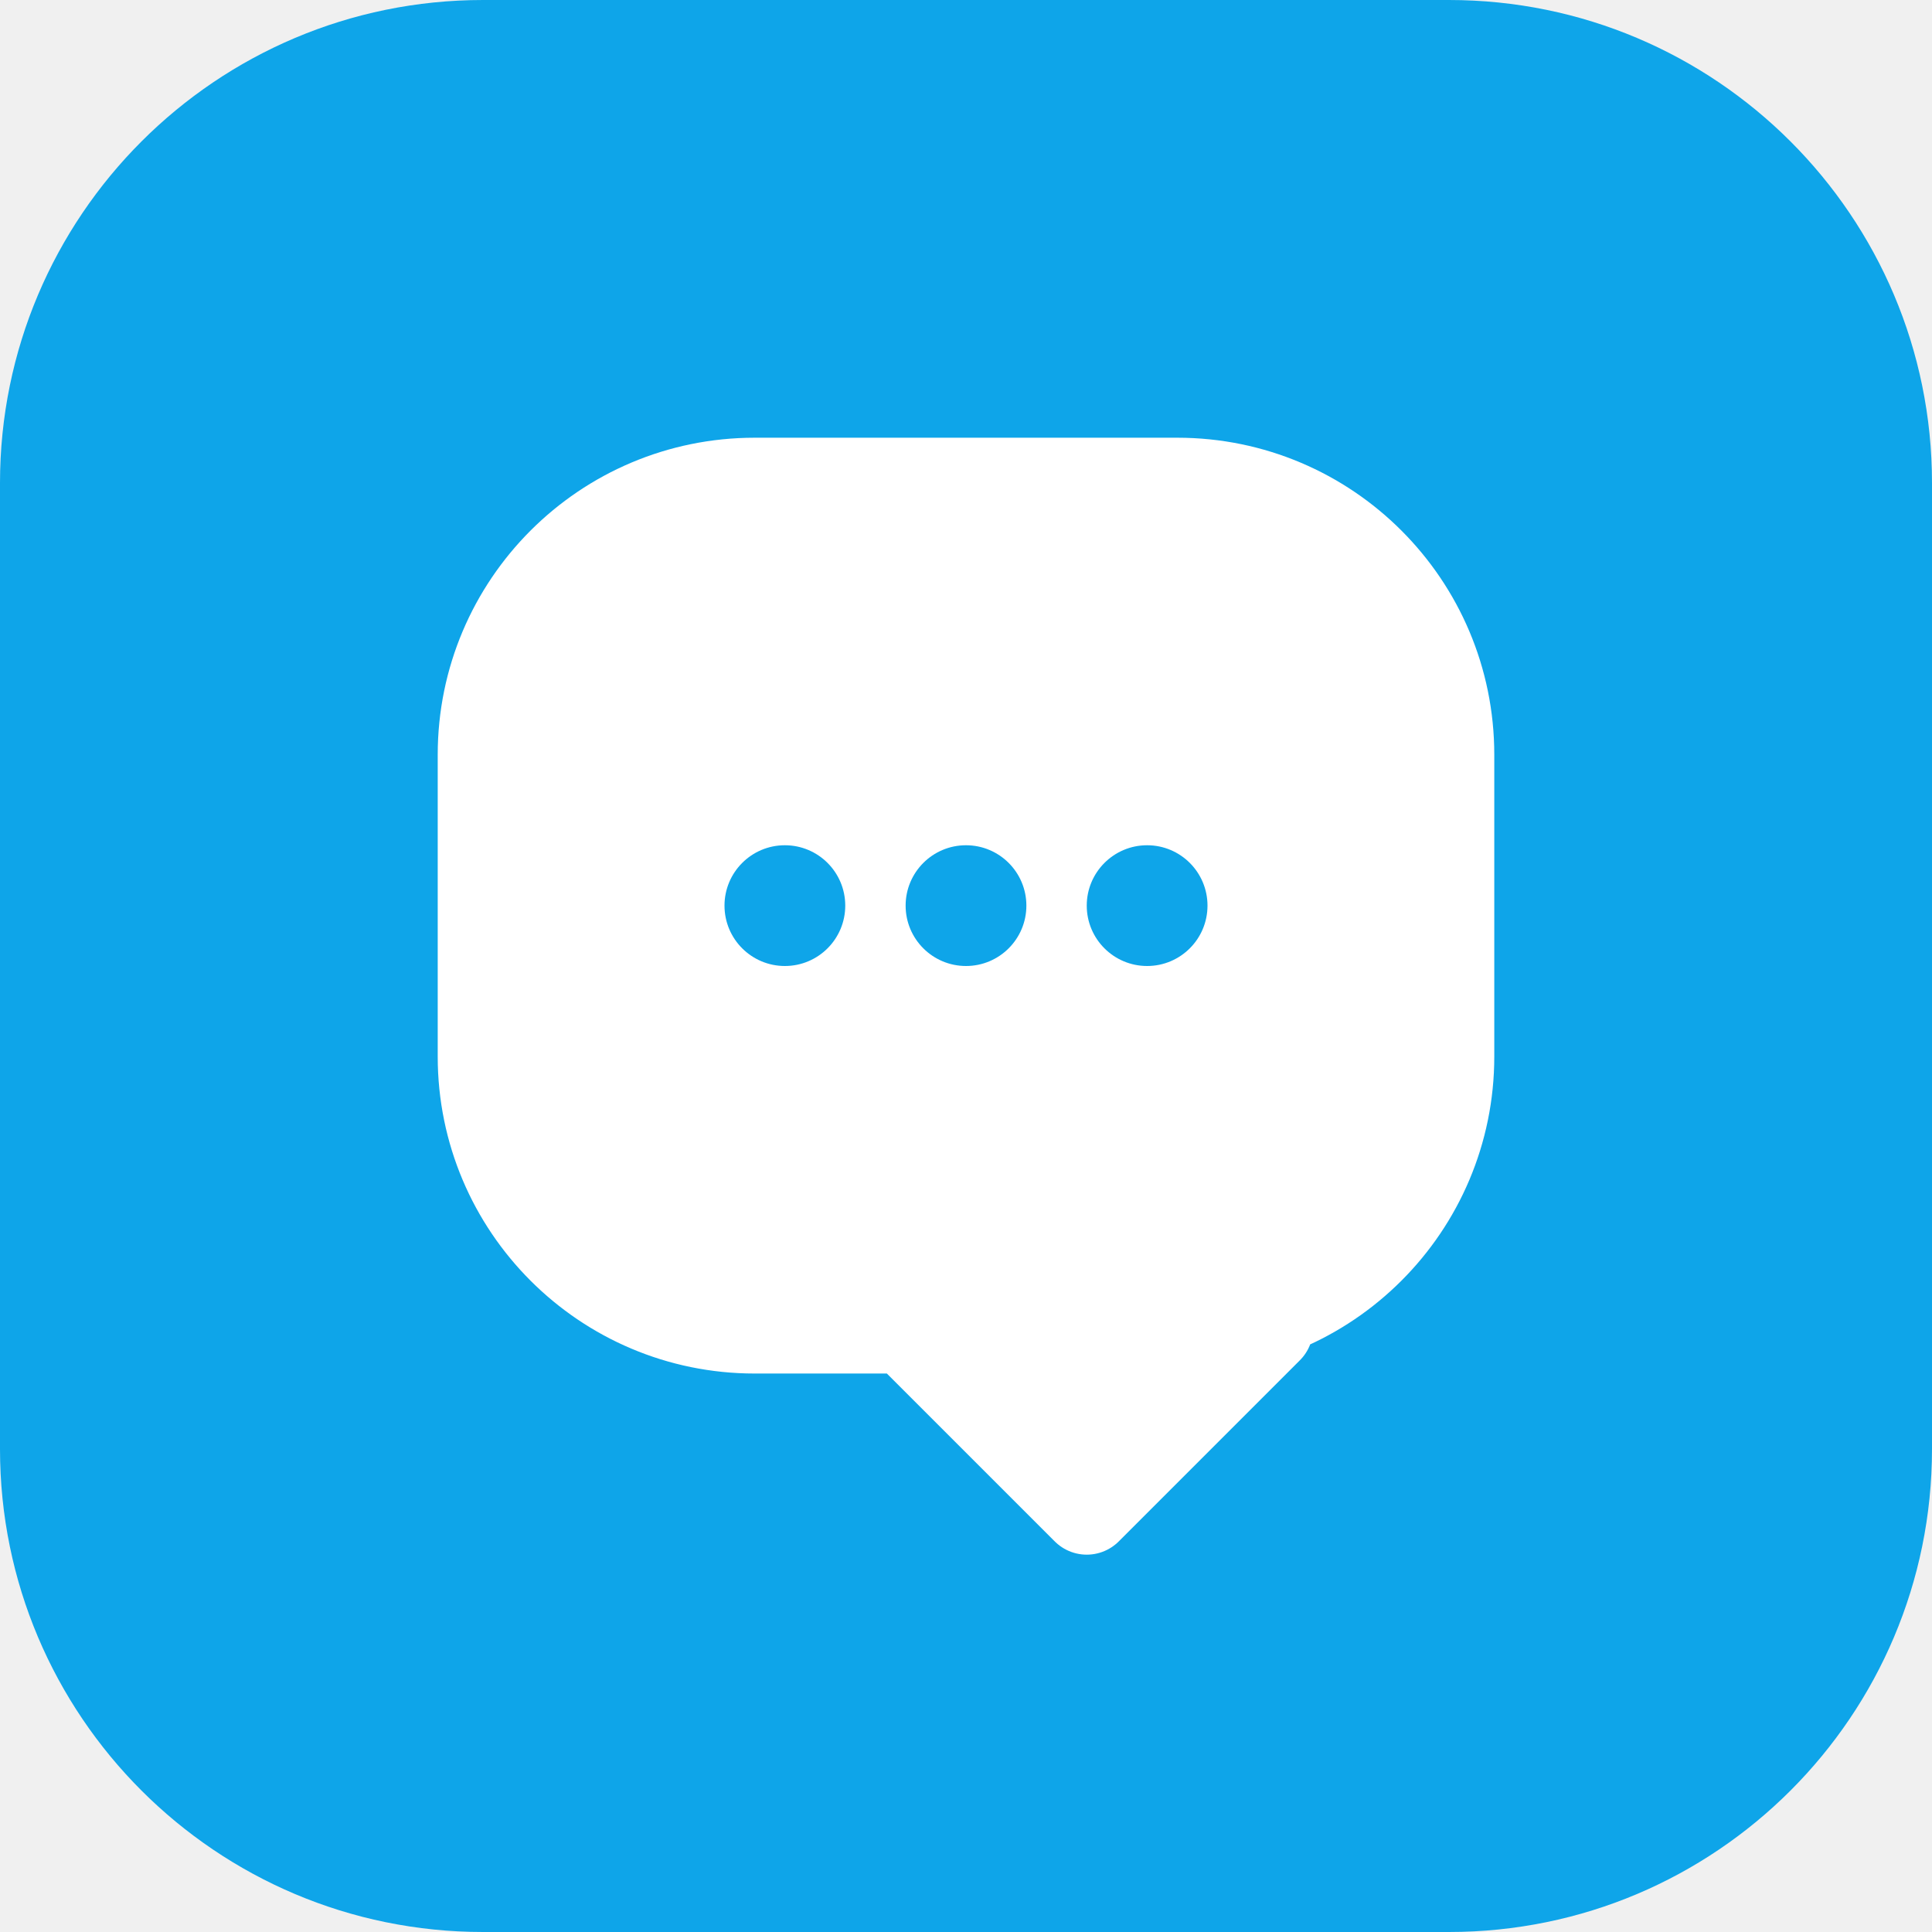
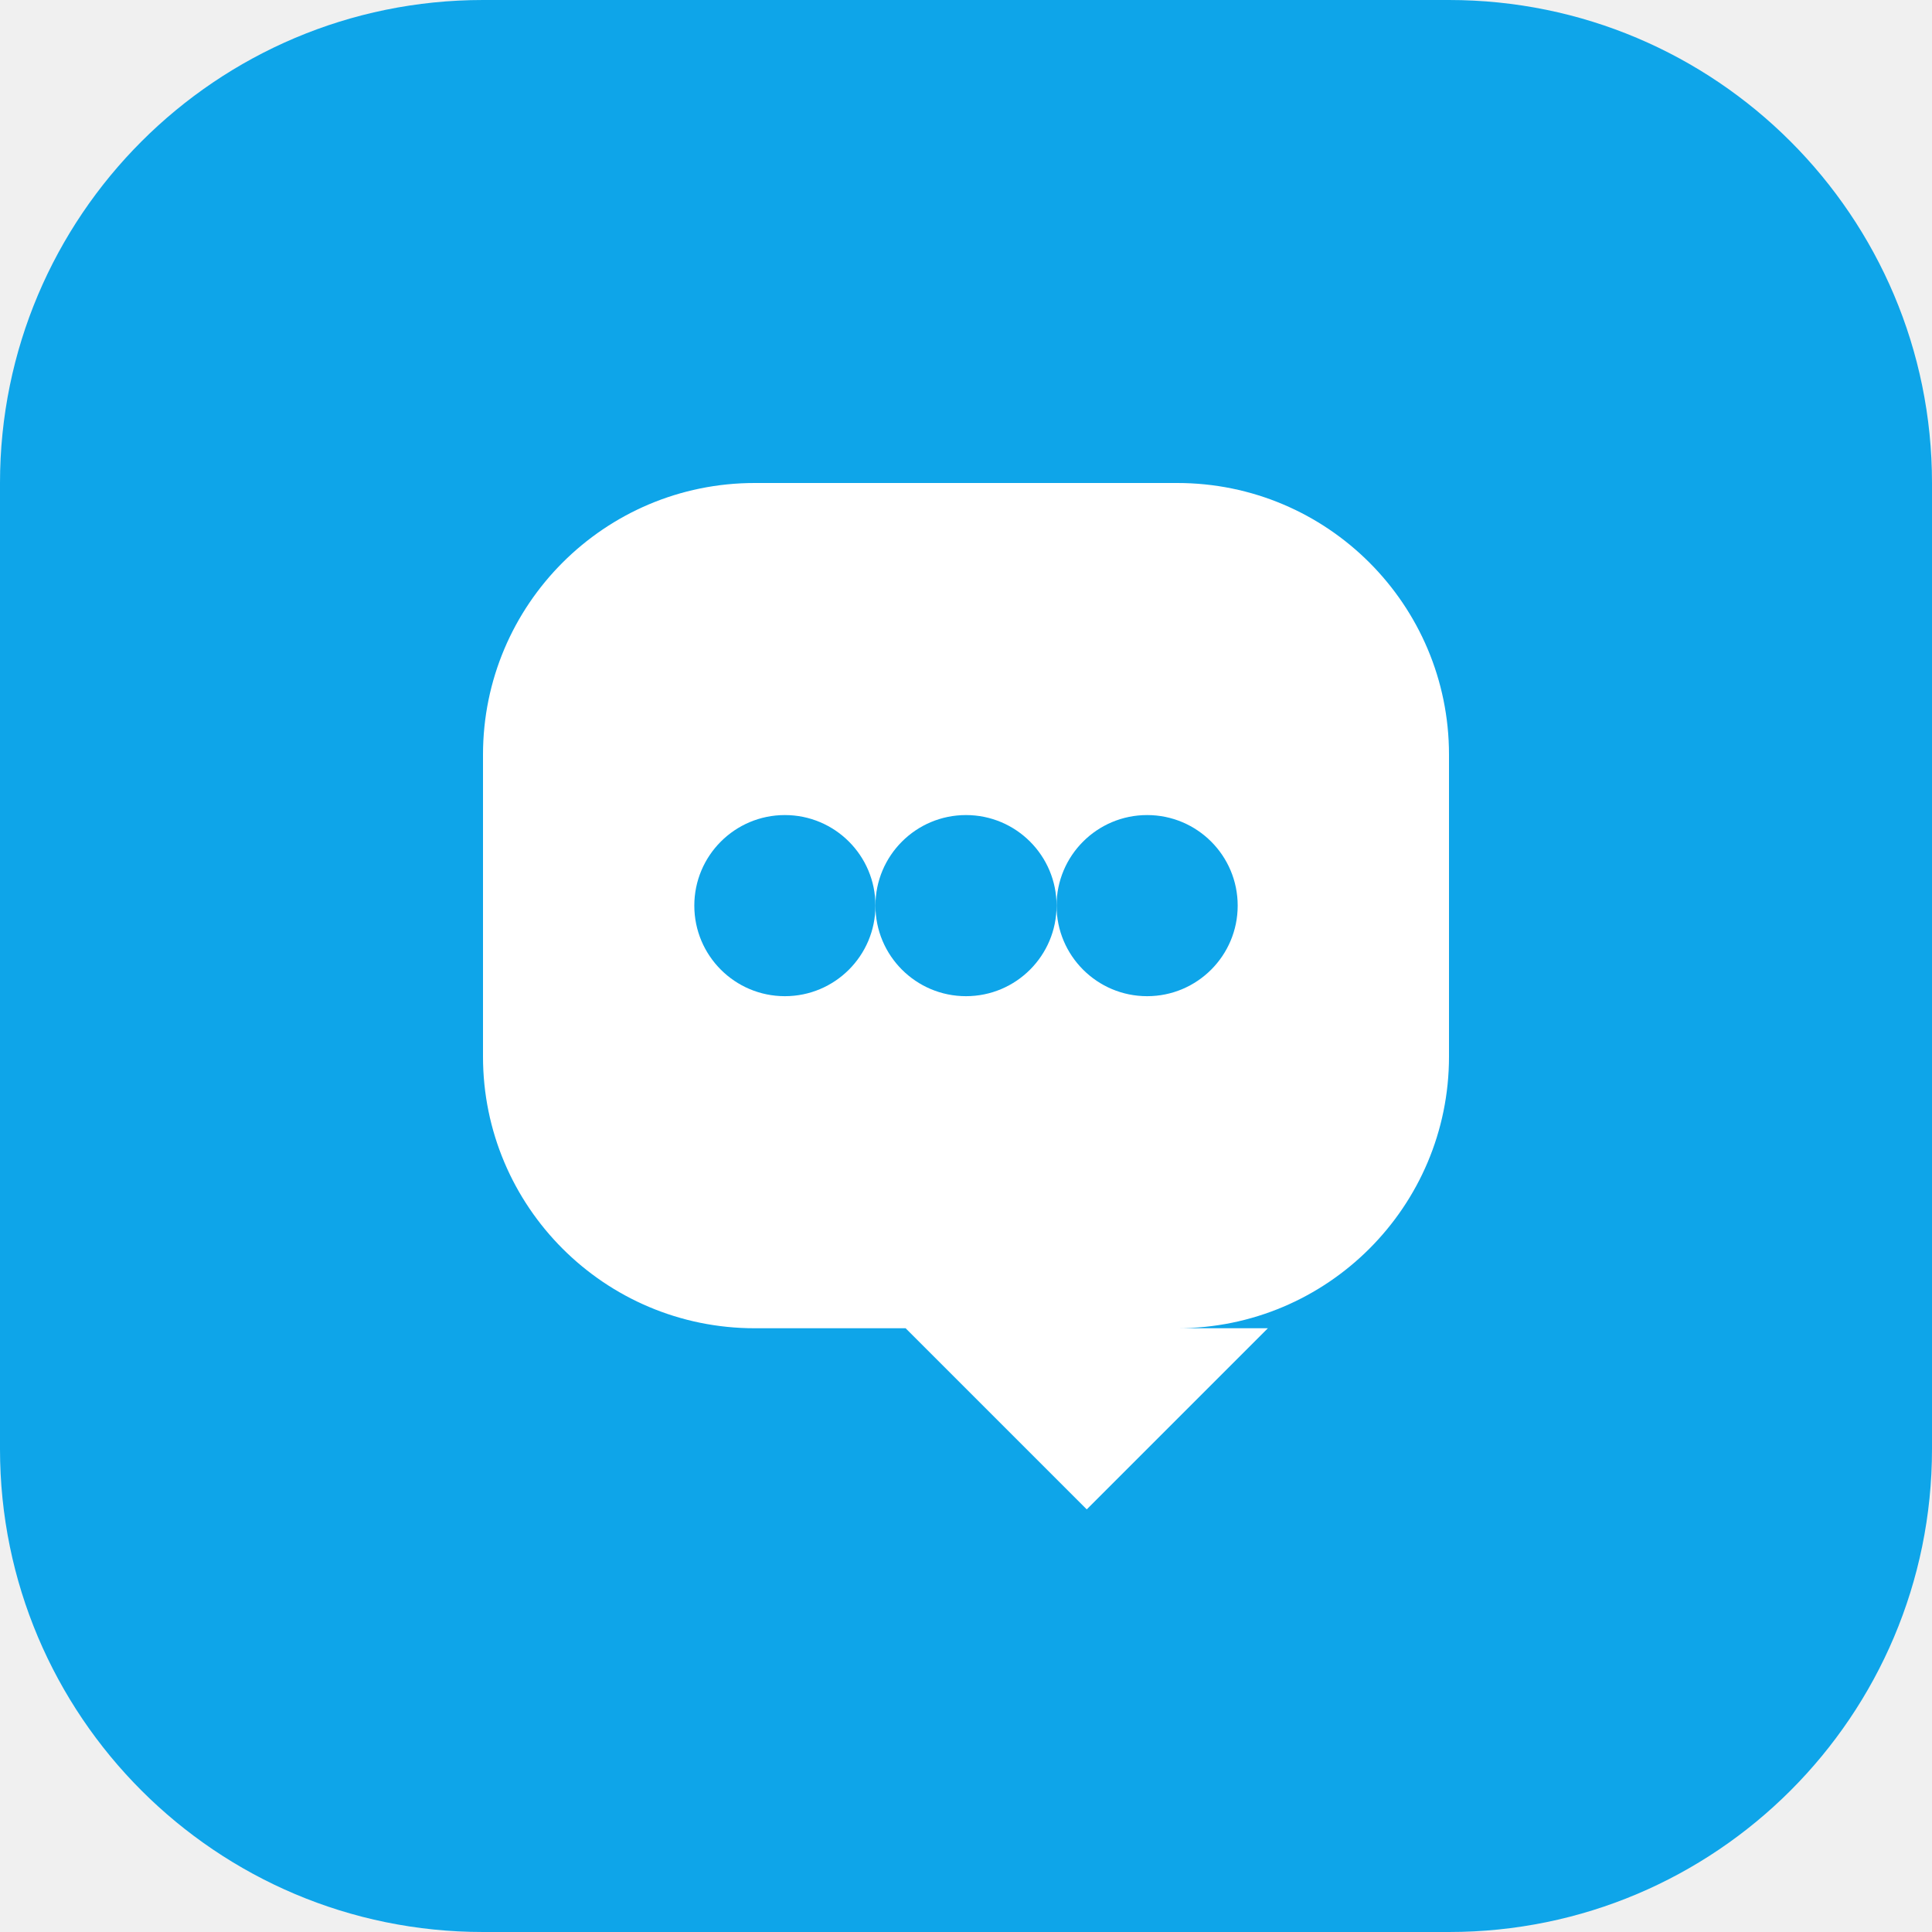
<svg xmlns="http://www.w3.org/2000/svg" width="32" height="32" viewBox="0 0 32 32" fill="none">
  <rect width="32" height="32" rx="8" fill="#0EA5E9" />
-   <path d="M24 12.5C24 10.015 21.985 8 19.5 8H12.5C10.015 8 8 10.015 8 12.5V17.5C8 19.985 10.015 22 12.5 22H15L18 25L21 22H19.5C21.985 22 24 19.985 24 17.5V12.5Z" fill="white" stroke="white" stroke-width="1.5" stroke-linecap="round" stroke-linejoin="round" />
-   <circle cx="13" cy="15" r="1" fill="#0EA5E9" />
-   <circle cx="16" cy="15" r="1" fill="#0EA5E9" />
-   <circle cx="19" cy="15" r="1" fill="#0EA5E9" />
+   <path d="M24 12.5C24 10.015 21.985 8 19.5 8H12.5C10.015 8 8 10.015 8 12.5V17.5C8 19.985 10.015 22 12.5 22H15L18 25L21 22H19.5C21.985 22 24 19.985 24 17.5V12.5Z" fill="white" />
+   <circle cx="13" cy="15" r="1.5" fill="#0EA5E9" />
+   <circle cx="16" cy="15" r="1.5" fill="#0EA5E9" />
+   <circle cx="19" cy="15" r="1.5" fill="#0EA5E9" />
</svg>
